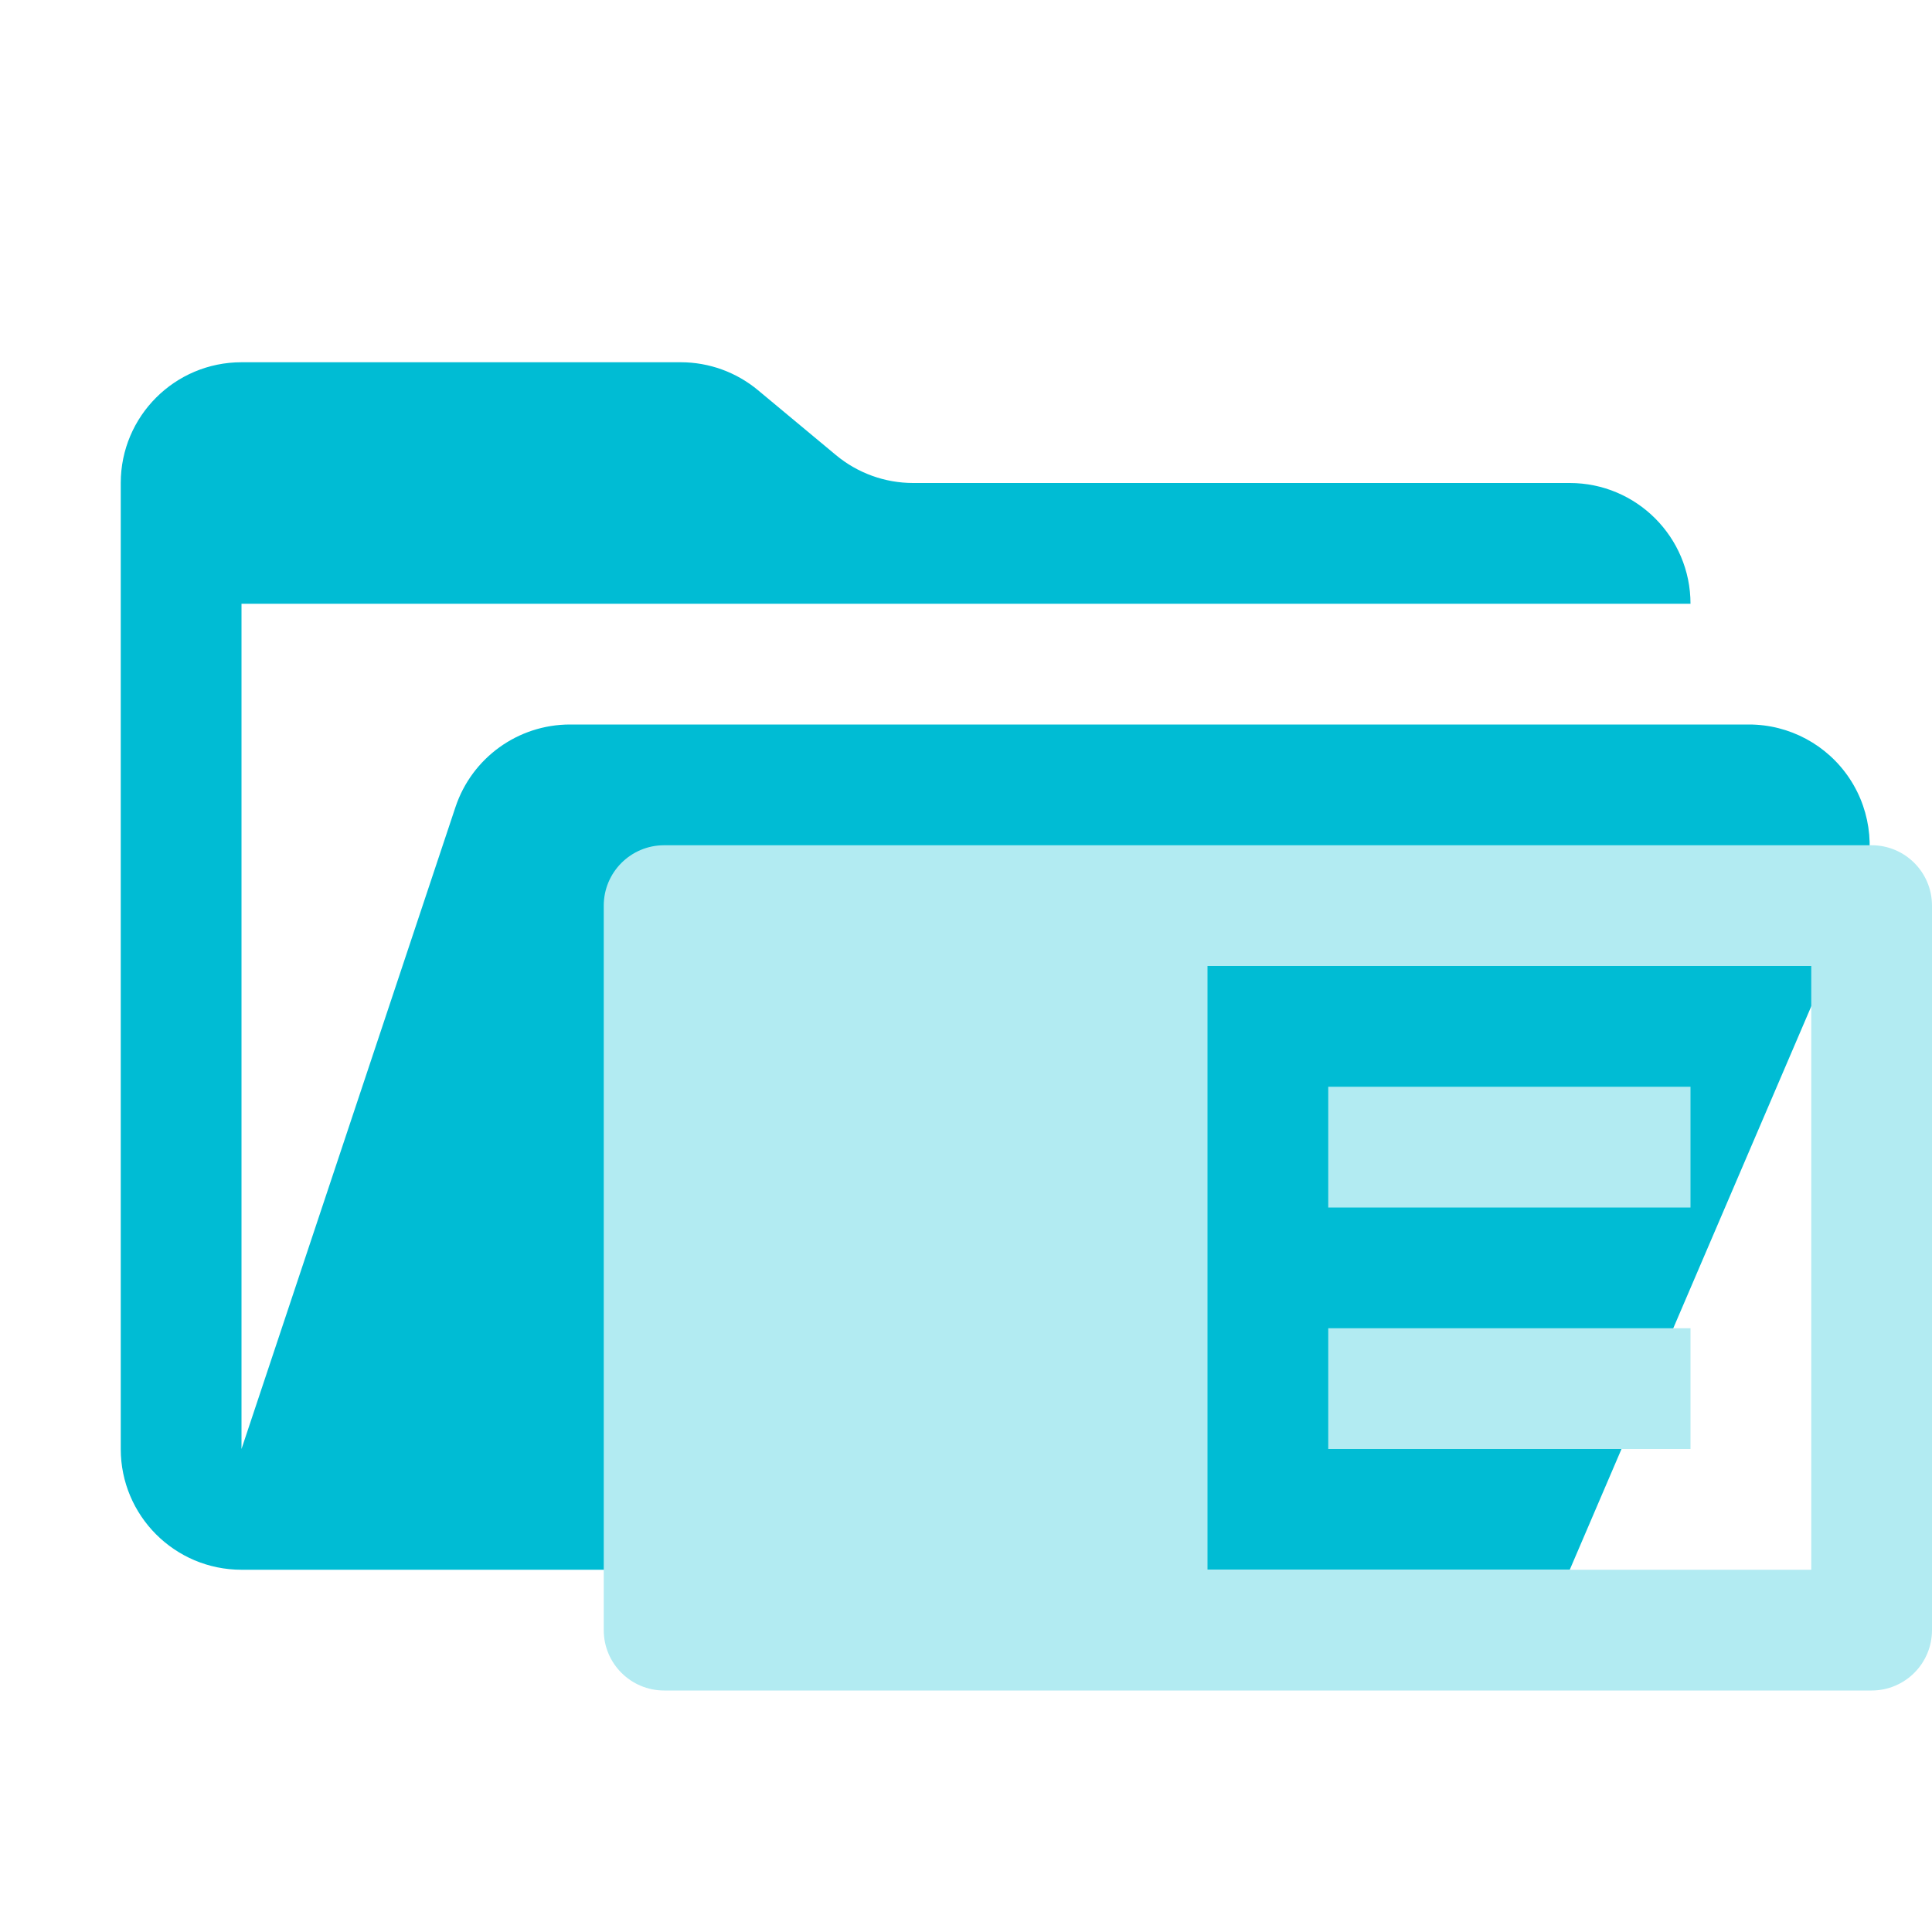
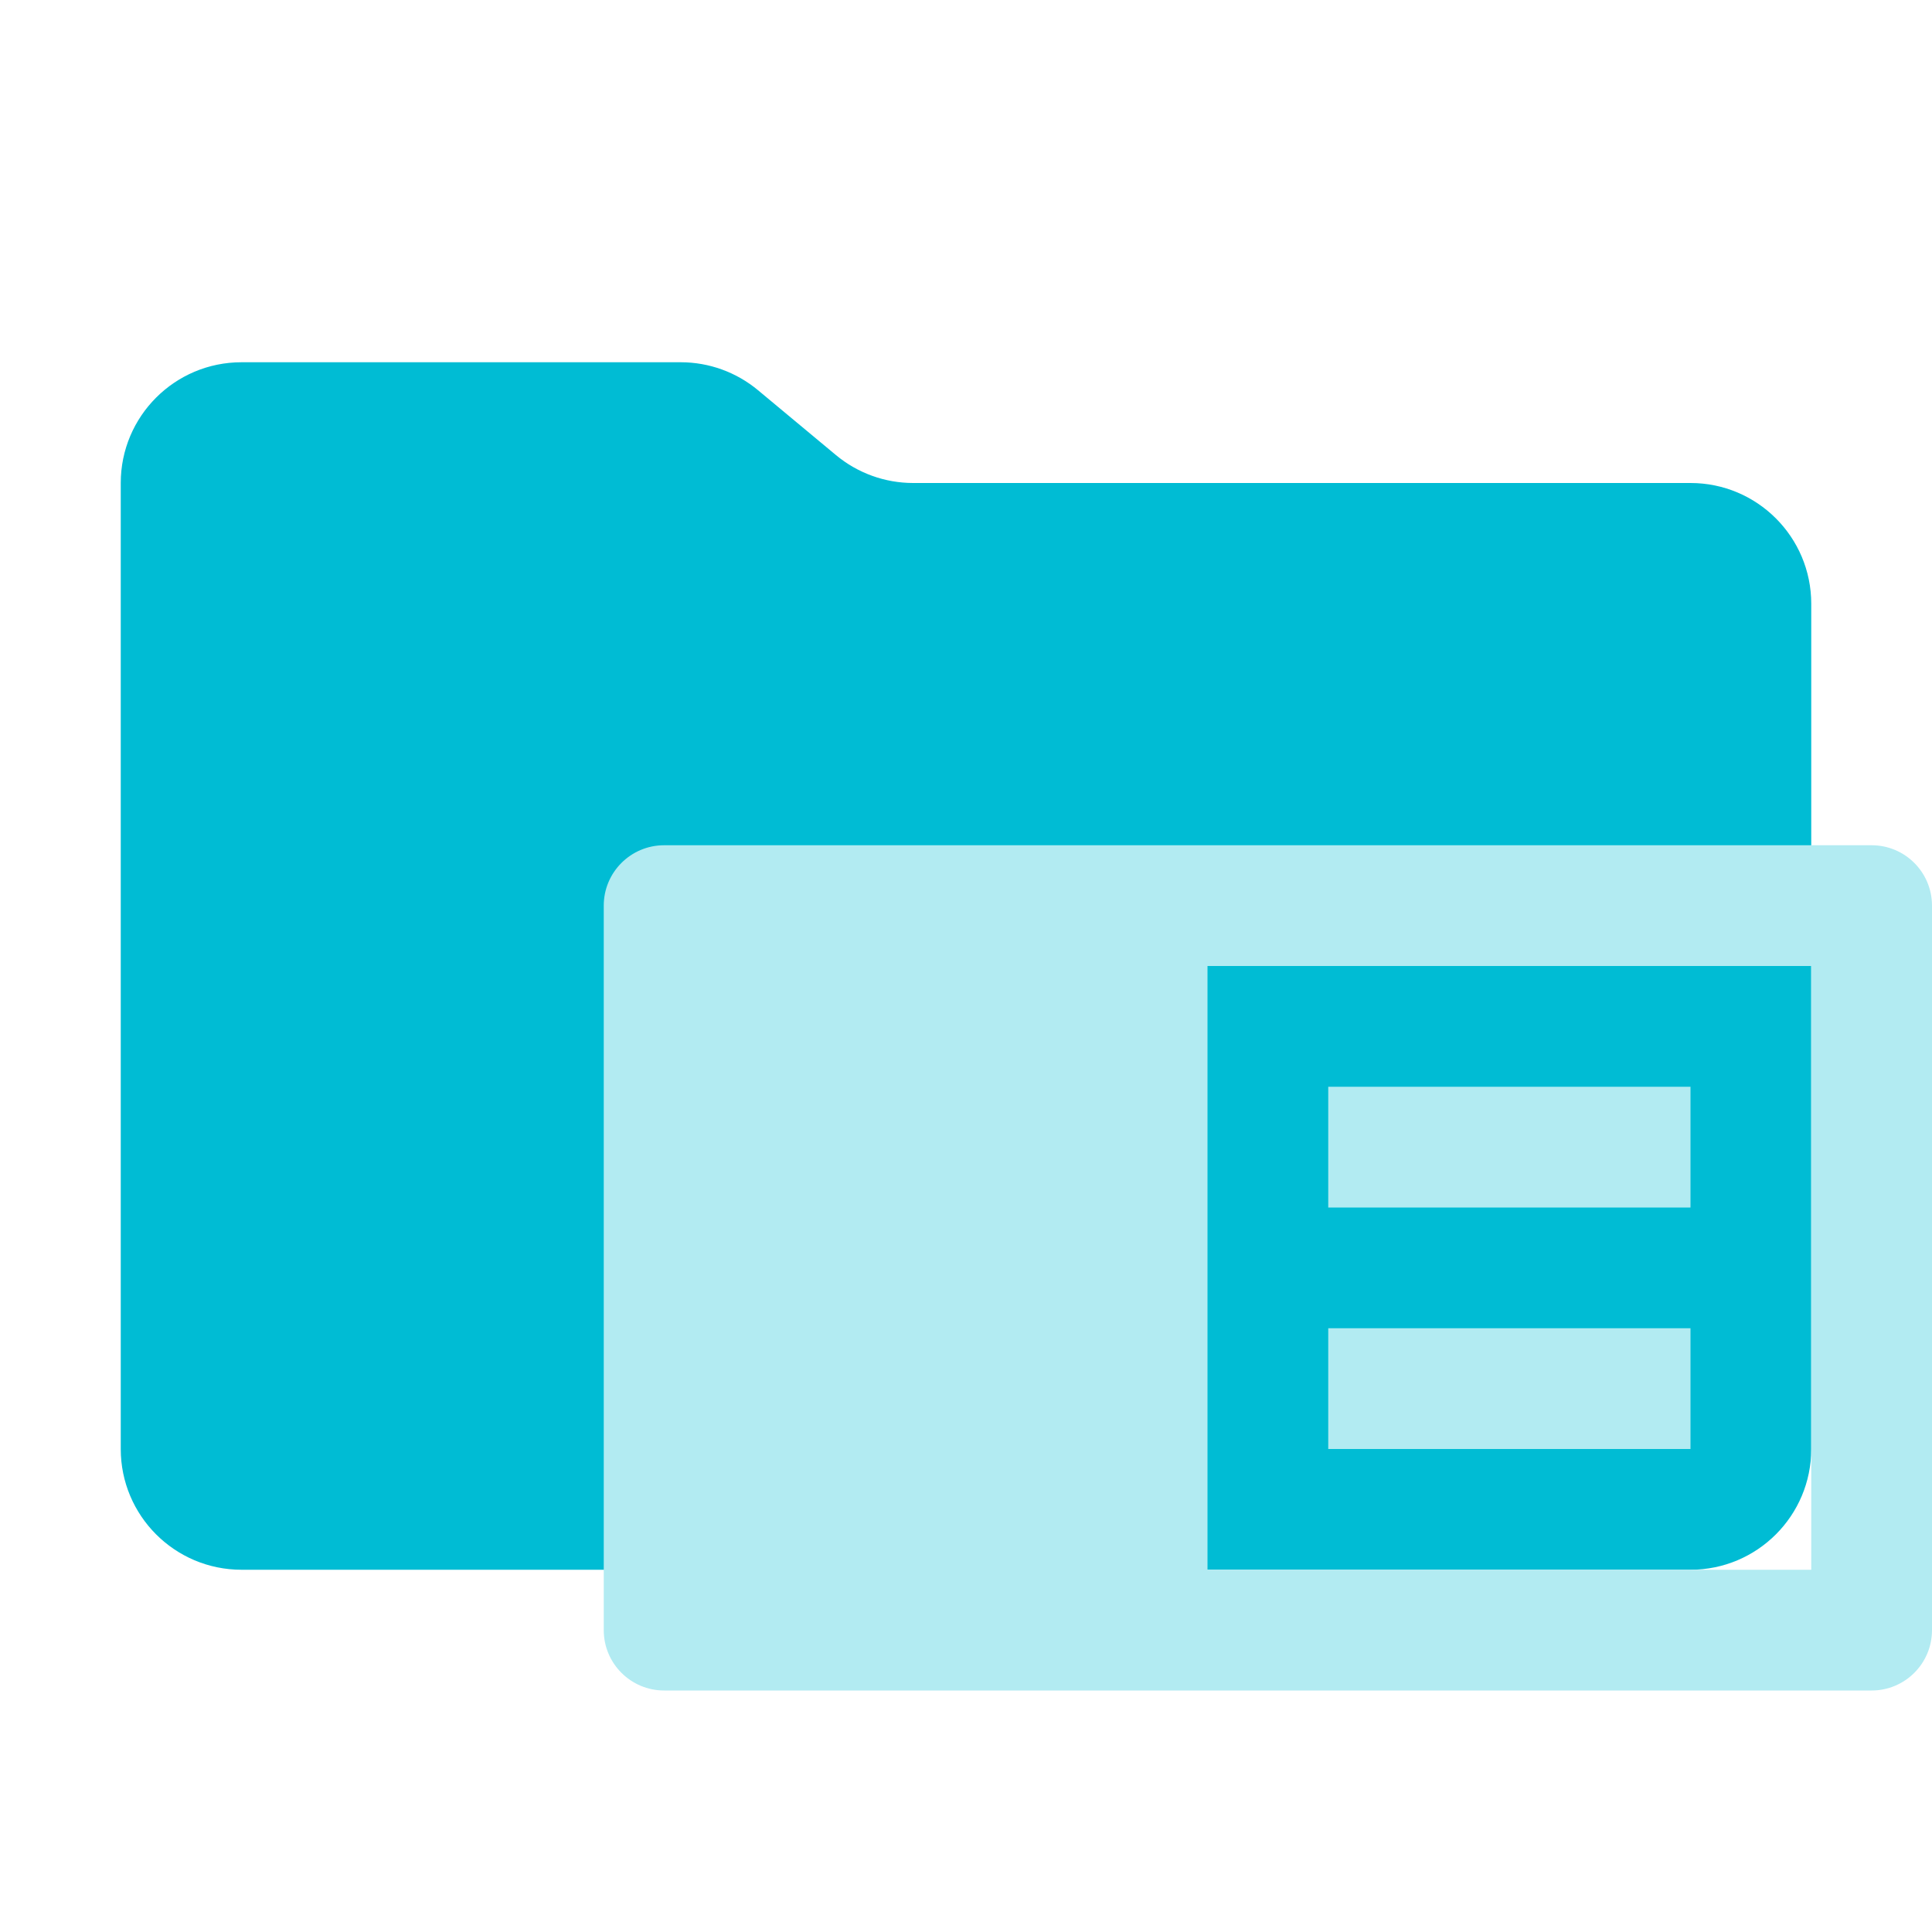
<svg xmlns="http://www.w3.org/2000/svg" viewBox="0 0 16 16">
-   <path id="folder" fill="#00bcd4" d="M14.483 6H4.721a1 1 0 0 0-.949.684L2 12V5h12a1 1 0 0 0-1-1H7.562a1 1 0 0 1-.64-.232l-.644-.536A1 1 0 0 0 5.638 3H2a1 1 0 0 0-1 1v8a1 1 0 0 0 1 1h11l2.403-5.606A1 1 0 0 0 14.483 6" />
+   <path id="folder" fill="#00bcd4" d="m6.922 3.768-.644-.536A1 1 0 0 0 5.638 3H2a1 1 0 0 0-1 1v8a1 1 0 0 0 1 1h12a1 1 0 0 0 1-1V5a1 1 0 0 0-1-1H7.562a1 1 0 0 1-.64-.232" />
  <path id="motive" fill="#b2ebf2" d="M 5.5 7 A 0.5 0.5 0 0 0 5 7.5 L 5 13.5 A 0.5 0.5 0 0 0 5.5 14 L 15.5 14 A 0.5 0.5 0 0 0 16 13.5 L 16 7.5 A 0.5 0.5 0 0 0 15.5 7 L 5.5 7 z M 10 8 L 15 8 L 15 13 L 10 13 L 10 8 z M 11 9 L 11 10 L 14 10 L 14 9 L 11 9 z M 11 11 L 11 12 L 14 12 L 14 11 L 11 11 z " />
</svg>
